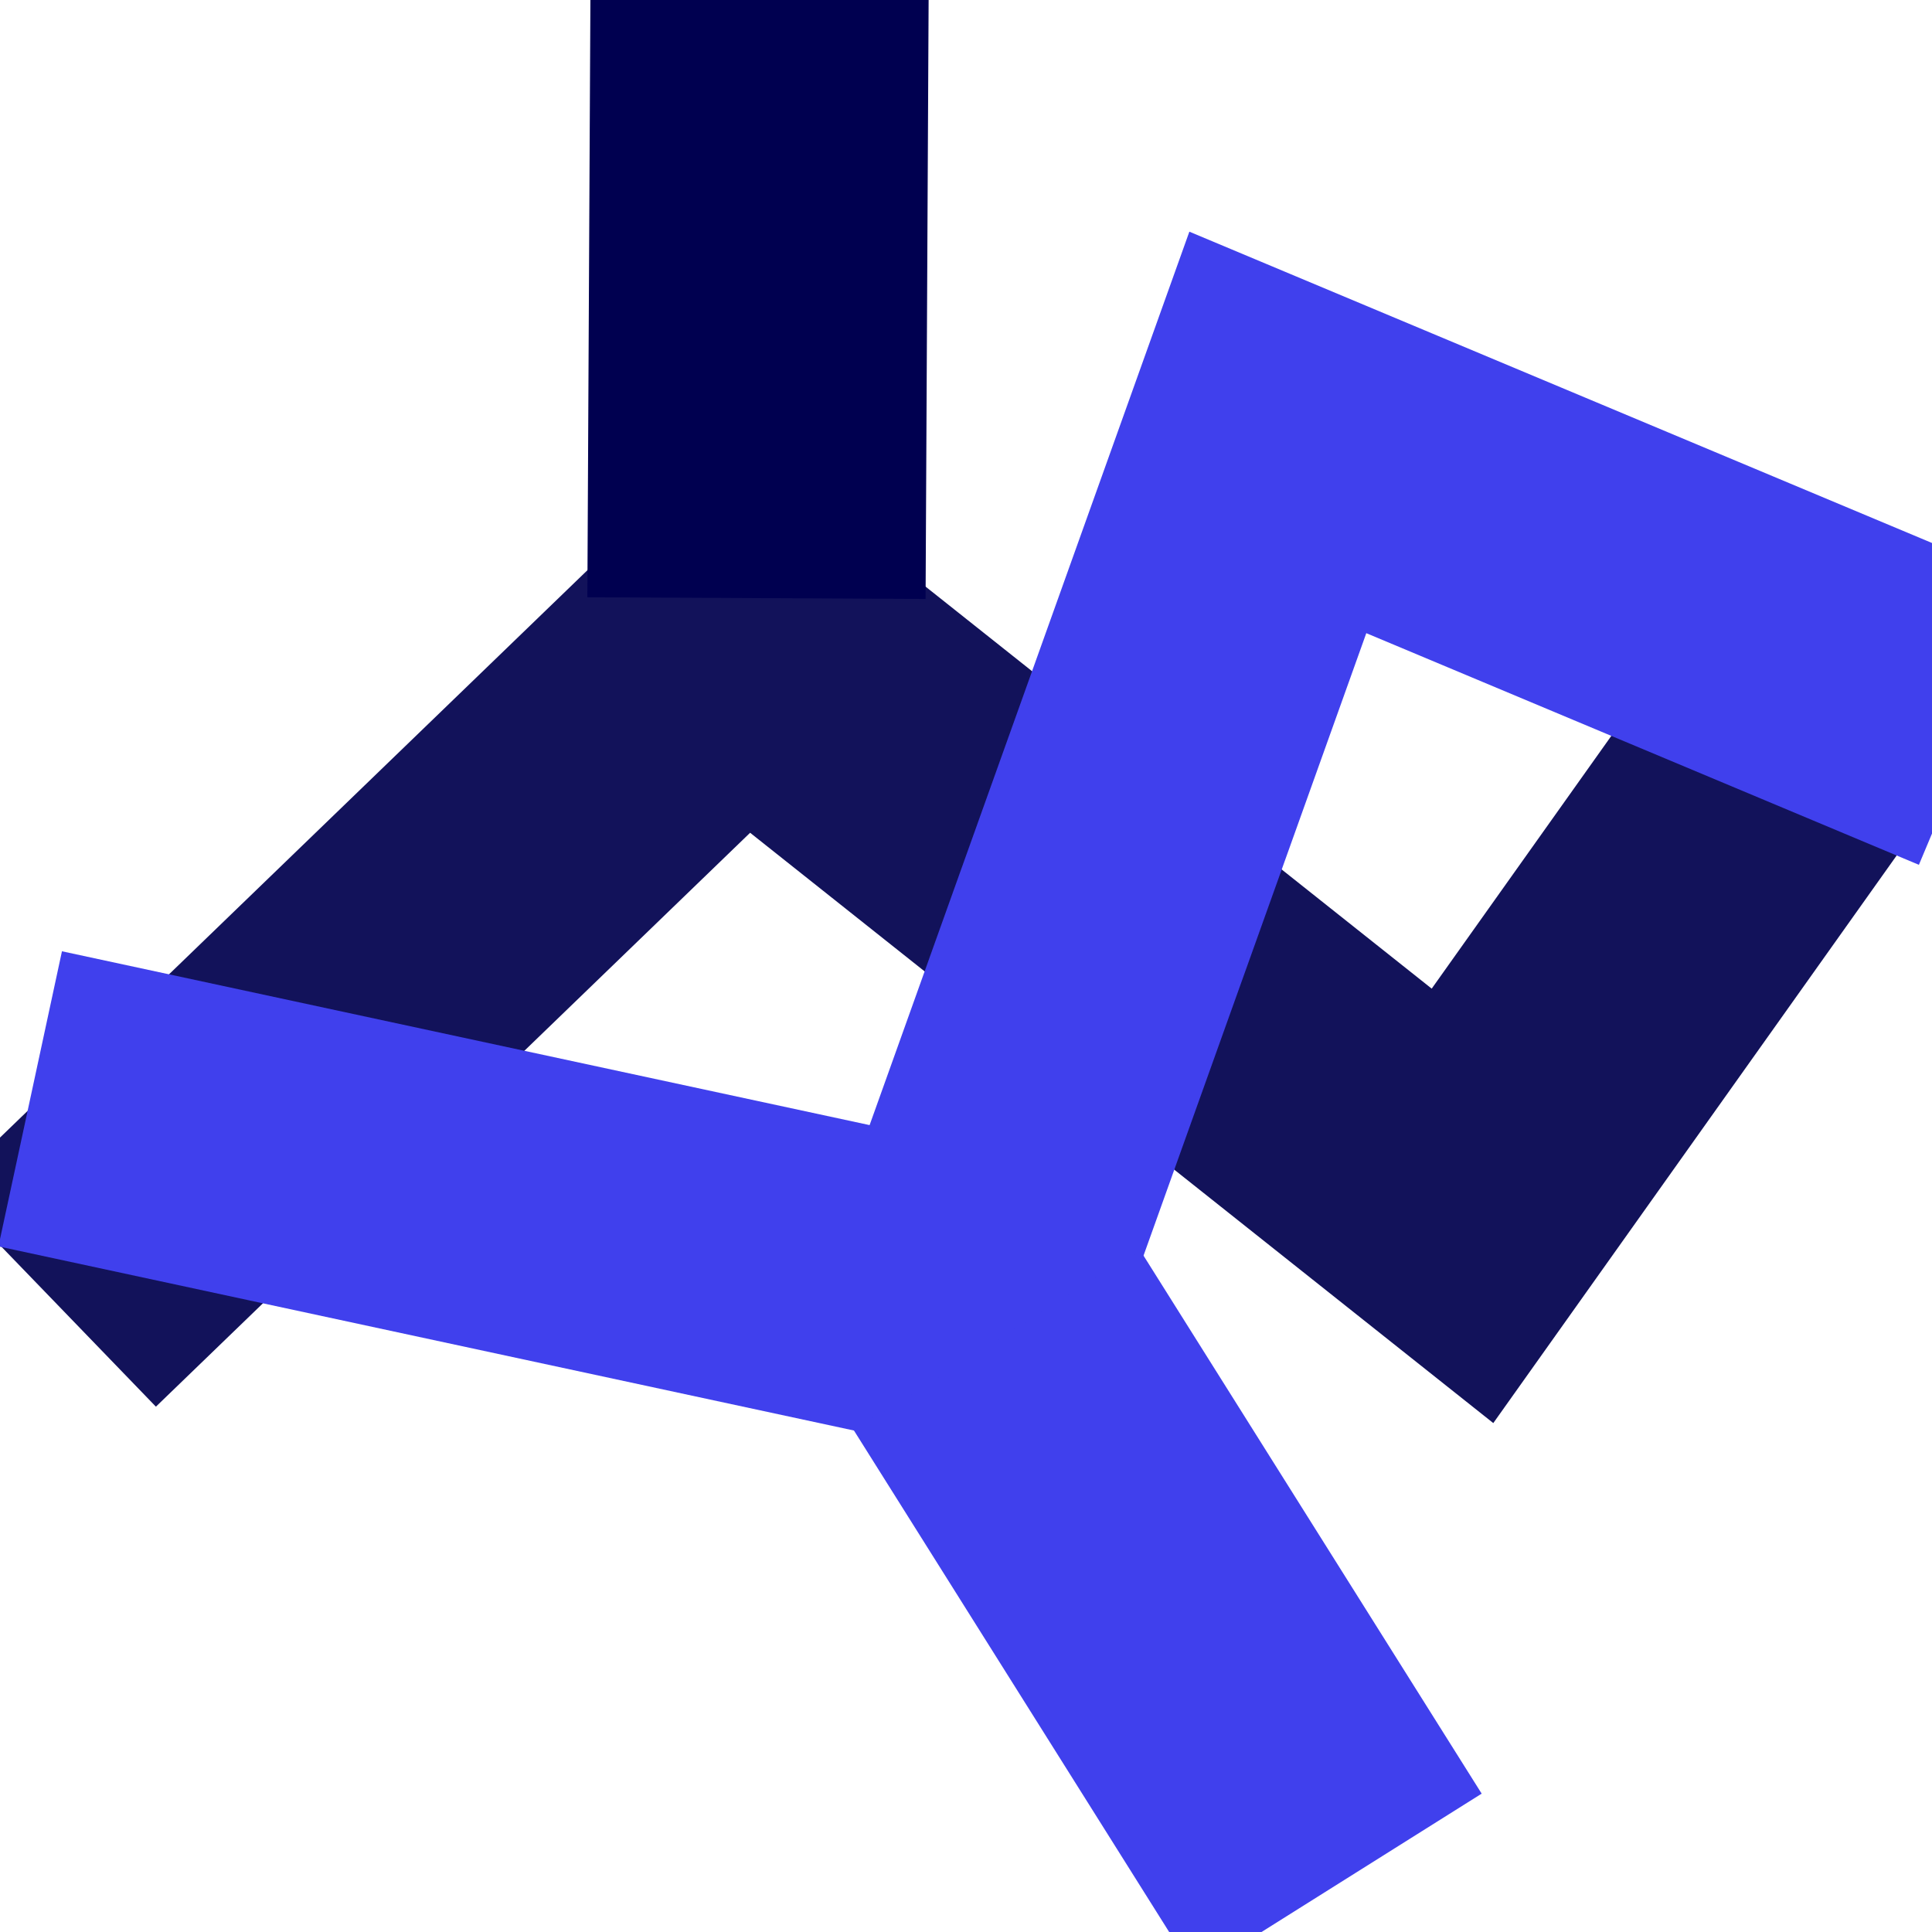
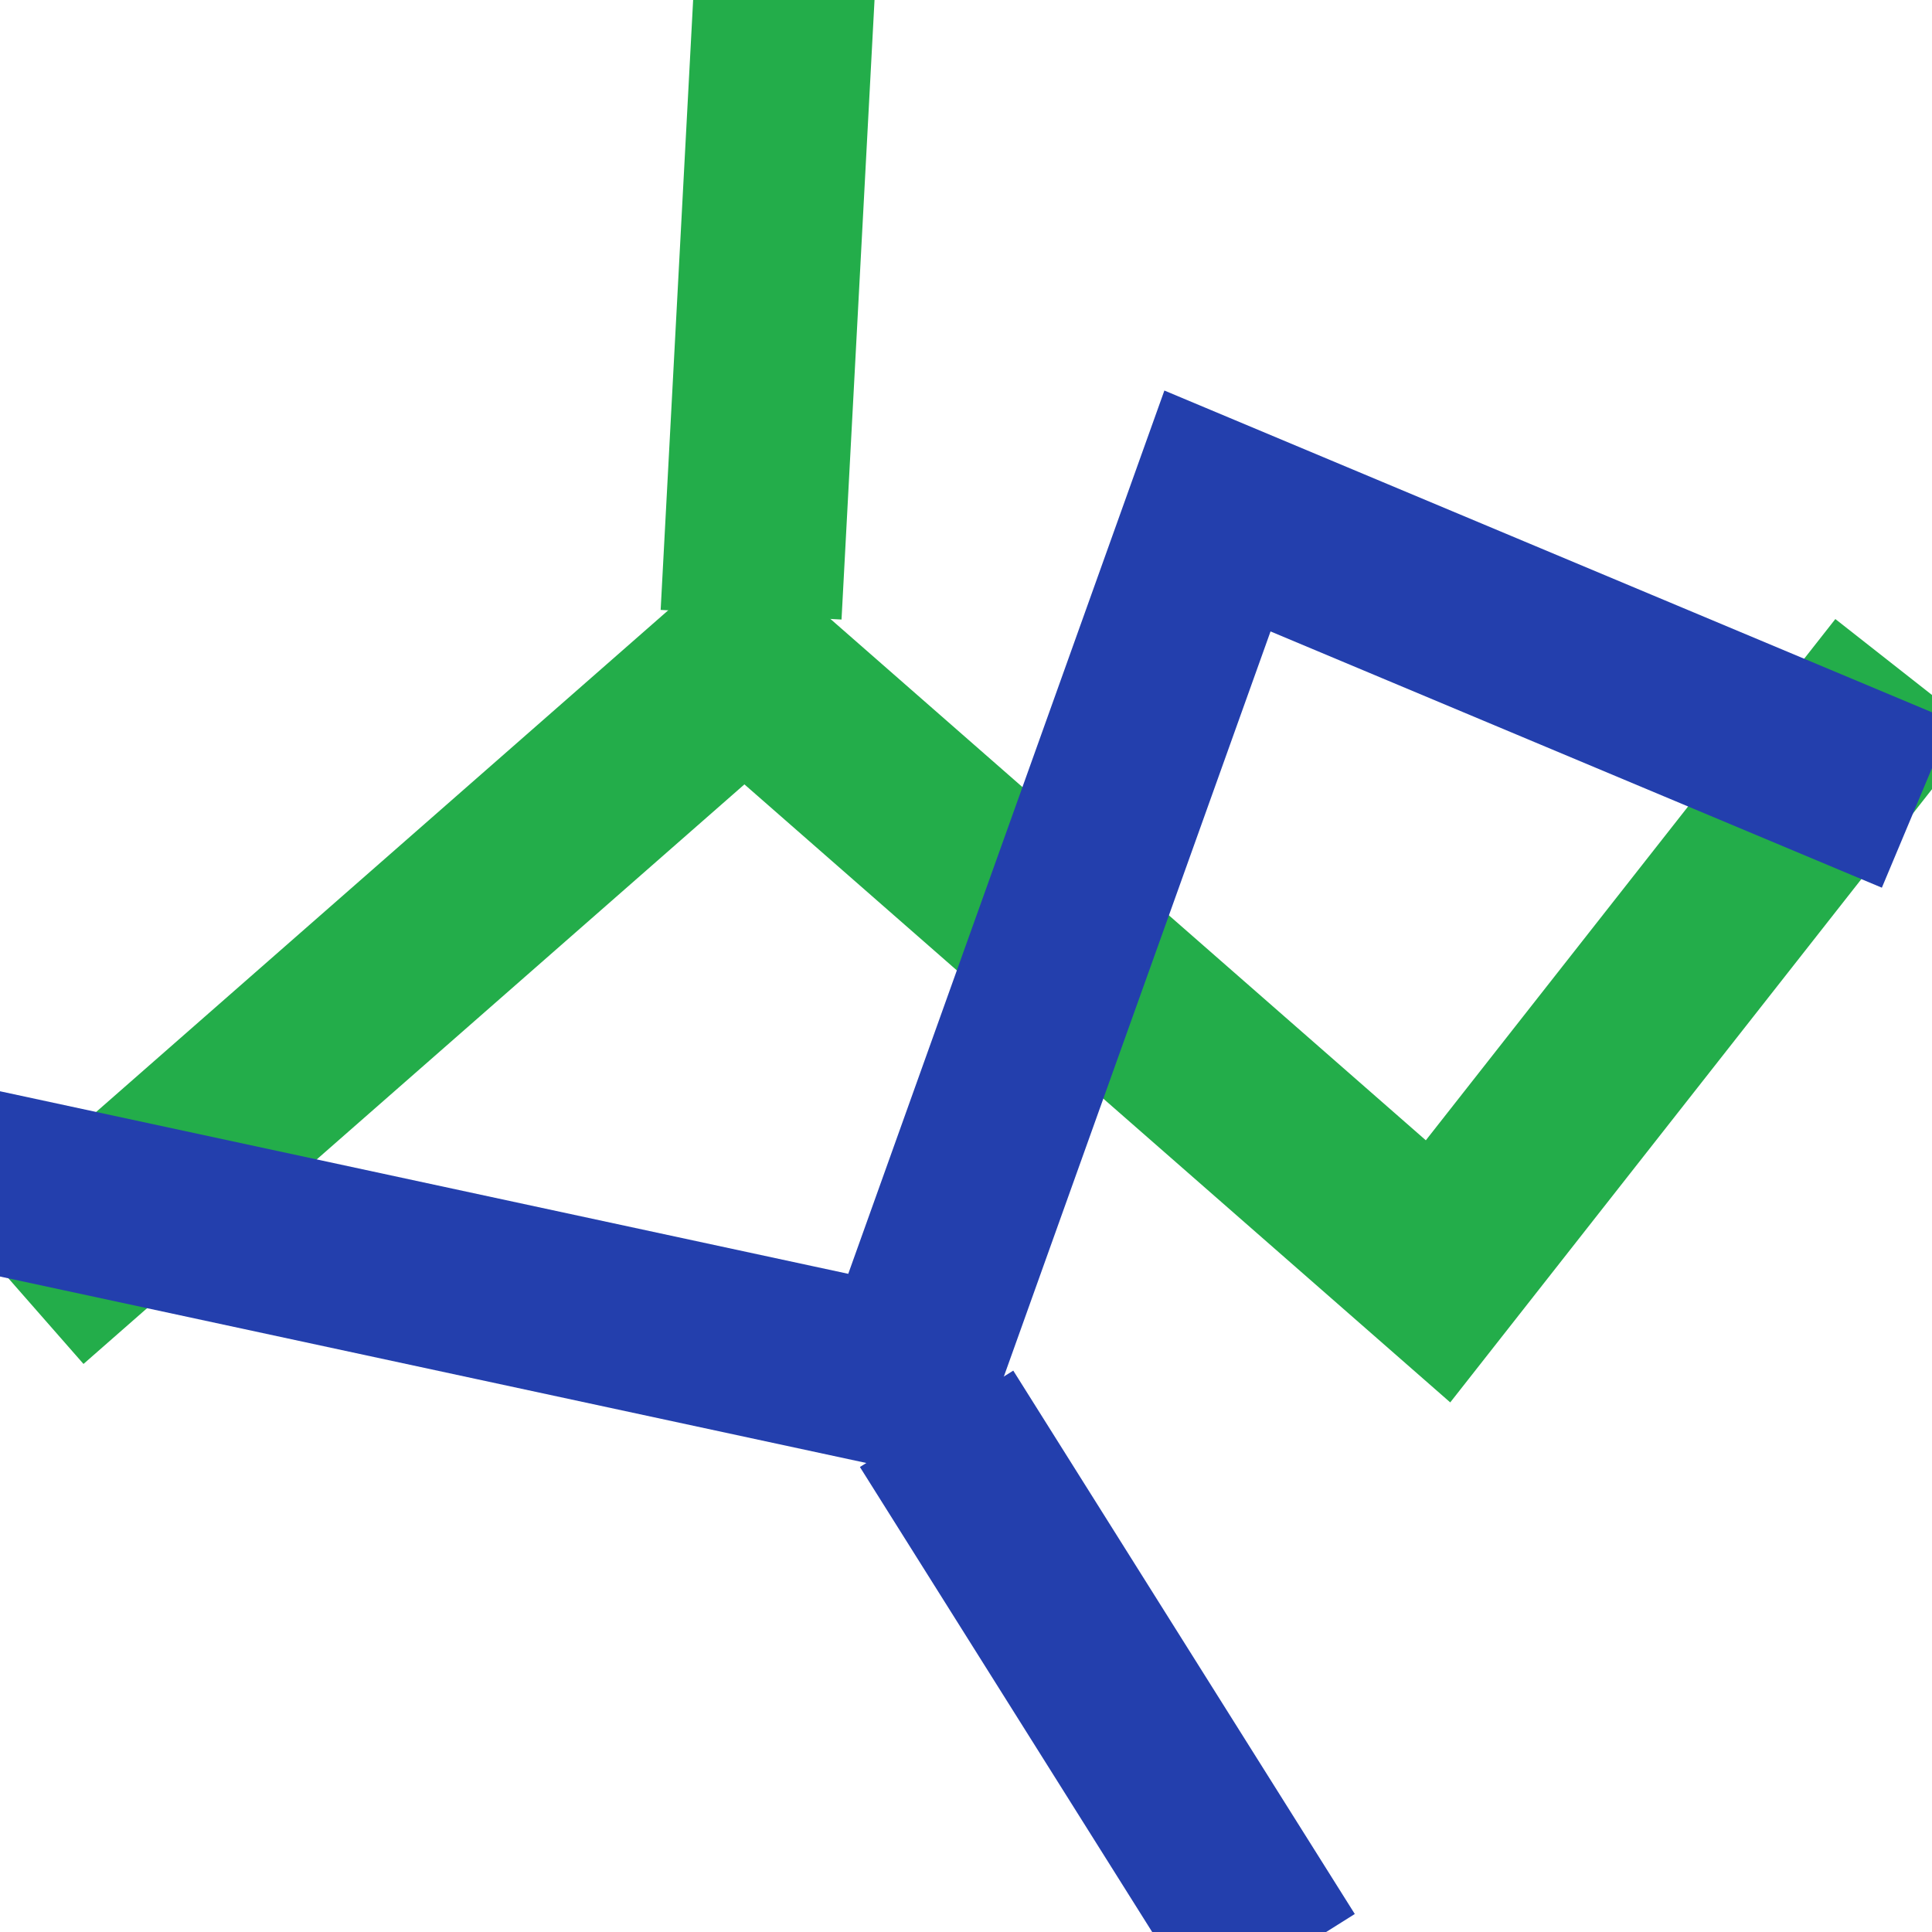
- <svg xmlns="http://www.w3.org/2000/svg" width="16px" height="16px" id="svg2160">
+ <svg xmlns="http://www.w3.org/2000/svg" id="svg2160" height="16px" width="16px">
  <defs id="defs2162">
-     <marker orient="auto" refY="0.0" refX="0.0" id="TriangleOutS" style="overflow:visible">
-       <path id="path3674" d="M 5.77,0.0 L -2.88,5.0 L -2.88,-5.0 L 5.77,0.0 z " style="fill-rule:evenodd;stroke:#000000;stroke-width:1.0pt;marker-start:none" transform="scale(0.2)" />
+     <marker style="overflow:visible" id="TriangleOutS" refX="0.0" refY="0.0" orient="auto">
+       <path transform="scale(0.2)" style="fill-rule:evenodd;stroke:#000000;stroke-width:1.0pt;marker-start:none" d="M 5.77,0.0 L -2.88,5.0 L -2.88,-5.0 L 5.77,0.0 z " id="path3674" />
    </marker>
-     <marker orient="auto" refY="0.0" refX="0.0" id="TriangleOutL" style="overflow:visible">
-       <path id="path3680" d="M 5.77,0.0 L -2.88,5.0 L -2.88,-5.0 L 5.77,0.0 z " style="fill-rule:evenodd;stroke:#000000;stroke-width:1.0pt;marker-start:none" transform="scale(0.8)" />
+     <marker style="overflow:visible" id="TriangleOutL" refX="0.0" refY="0.0" orient="auto">
+       <path transform="scale(0.8)" style="fill-rule:evenodd;stroke:#000000;stroke-width:1.0pt;marker-start:none" d="M 5.77,0.0 L -2.88,5.0 L -2.88,-5.0 L 5.77,0.0 z " id="path3680" />
    </marker>
  </defs>
  <g id="layer1">
-     <g id="g3029" transform="translate(-0.136214,-0.645626)">
-       <path id="path2168" d="M 0.559,11.396 L 6.268,5.882 L 12.248,10.632 L 15.886,5.513" style="fill:none;fill-rule:evenodd;stroke:#12125a;stroke-width:2.5;stroke-linecap:butt;stroke-linejoin:miter;stroke-miterlimit:4;stroke-dasharray:none;stroke-opacity:1" />
-       <path id="path3383" d="M 6.428,0.284 L 6.401,5.599" style="fill:none;fill-rule:evenodd;stroke:#000050;stroke-width:2.801;stroke-linecap:butt;stroke-linejoin:miter;stroke-miterlimit:4;stroke-dasharray:none;stroke-opacity:1" />
+     <g style="fill:none;fill-opacity:1;stroke:#23ad4a;stroke-width:1.5;stroke-miterlimit:4;stroke-opacity:1" transform="matrix(0.998851,4.791961e-2,-4.791961e-2,0.998851,-14.91515,-10.24551)" id="g3025">
+       <path style="fill-rule:evenodd;stroke-linecap:butt;stroke-linejoin:miter" d="M 16.1,20.229 L 21.81,14.716 L 27.789,19.465 L 31.428,14.346" id="path3021" />
+       <path style="fill-rule:evenodd;stroke-linecap:butt;stroke-linejoin:miter" d="M 21.874,8.991 L 21.846,14.306" id="path3023" />
    </g>
-     <g id="g3025" transform="matrix(0.849447,-0.527674,-0.527674,-0.849447,-2.751669,34.77915)">
-       <path id="path3021" d="M 16.1,20.229 L 21.81,14.716 L 27.789,19.465 L 31.428,14.346" style="fill:none;fill-rule:evenodd;stroke:#4040ed;stroke-width:2.5;stroke-linecap:butt;stroke-linejoin:miter;stroke-miterlimit:4;stroke-dasharray:none;stroke-opacity:1" />
-       <path id="path3023" d="M 21.874,8.991 L 21.846,14.306" style="fill:none;fill-rule:evenodd;stroke:#4040ed;stroke-width:2.801;stroke-linecap:butt;stroke-linejoin:miter;stroke-miterlimit:4;stroke-dasharray:none;stroke-opacity:1" />
+     <g style="fill:none;fill-opacity:1;stroke:#233fad;stroke-width:1.5;stroke-miterlimit:4;stroke-opacity:1" transform="matrix(0.849447,-0.527674,-0.527674,-0.849447,-3.251669,35.42974)" id="g2074">
+       <path style="fill-rule:evenodd;stroke-linecap:butt;stroke-linejoin:miter" d="M 16.1,20.229 L 21.81,14.716 L 27.789,19.465 L 31.428,14.346" id="path2076" />
+       <path style="fill-rule:evenodd;stroke-linecap:butt;stroke-linejoin:miter" d="M 21.874,8.991 L 21.846,14.306" id="path2078" />
    </g>
  </g>
</svg>
